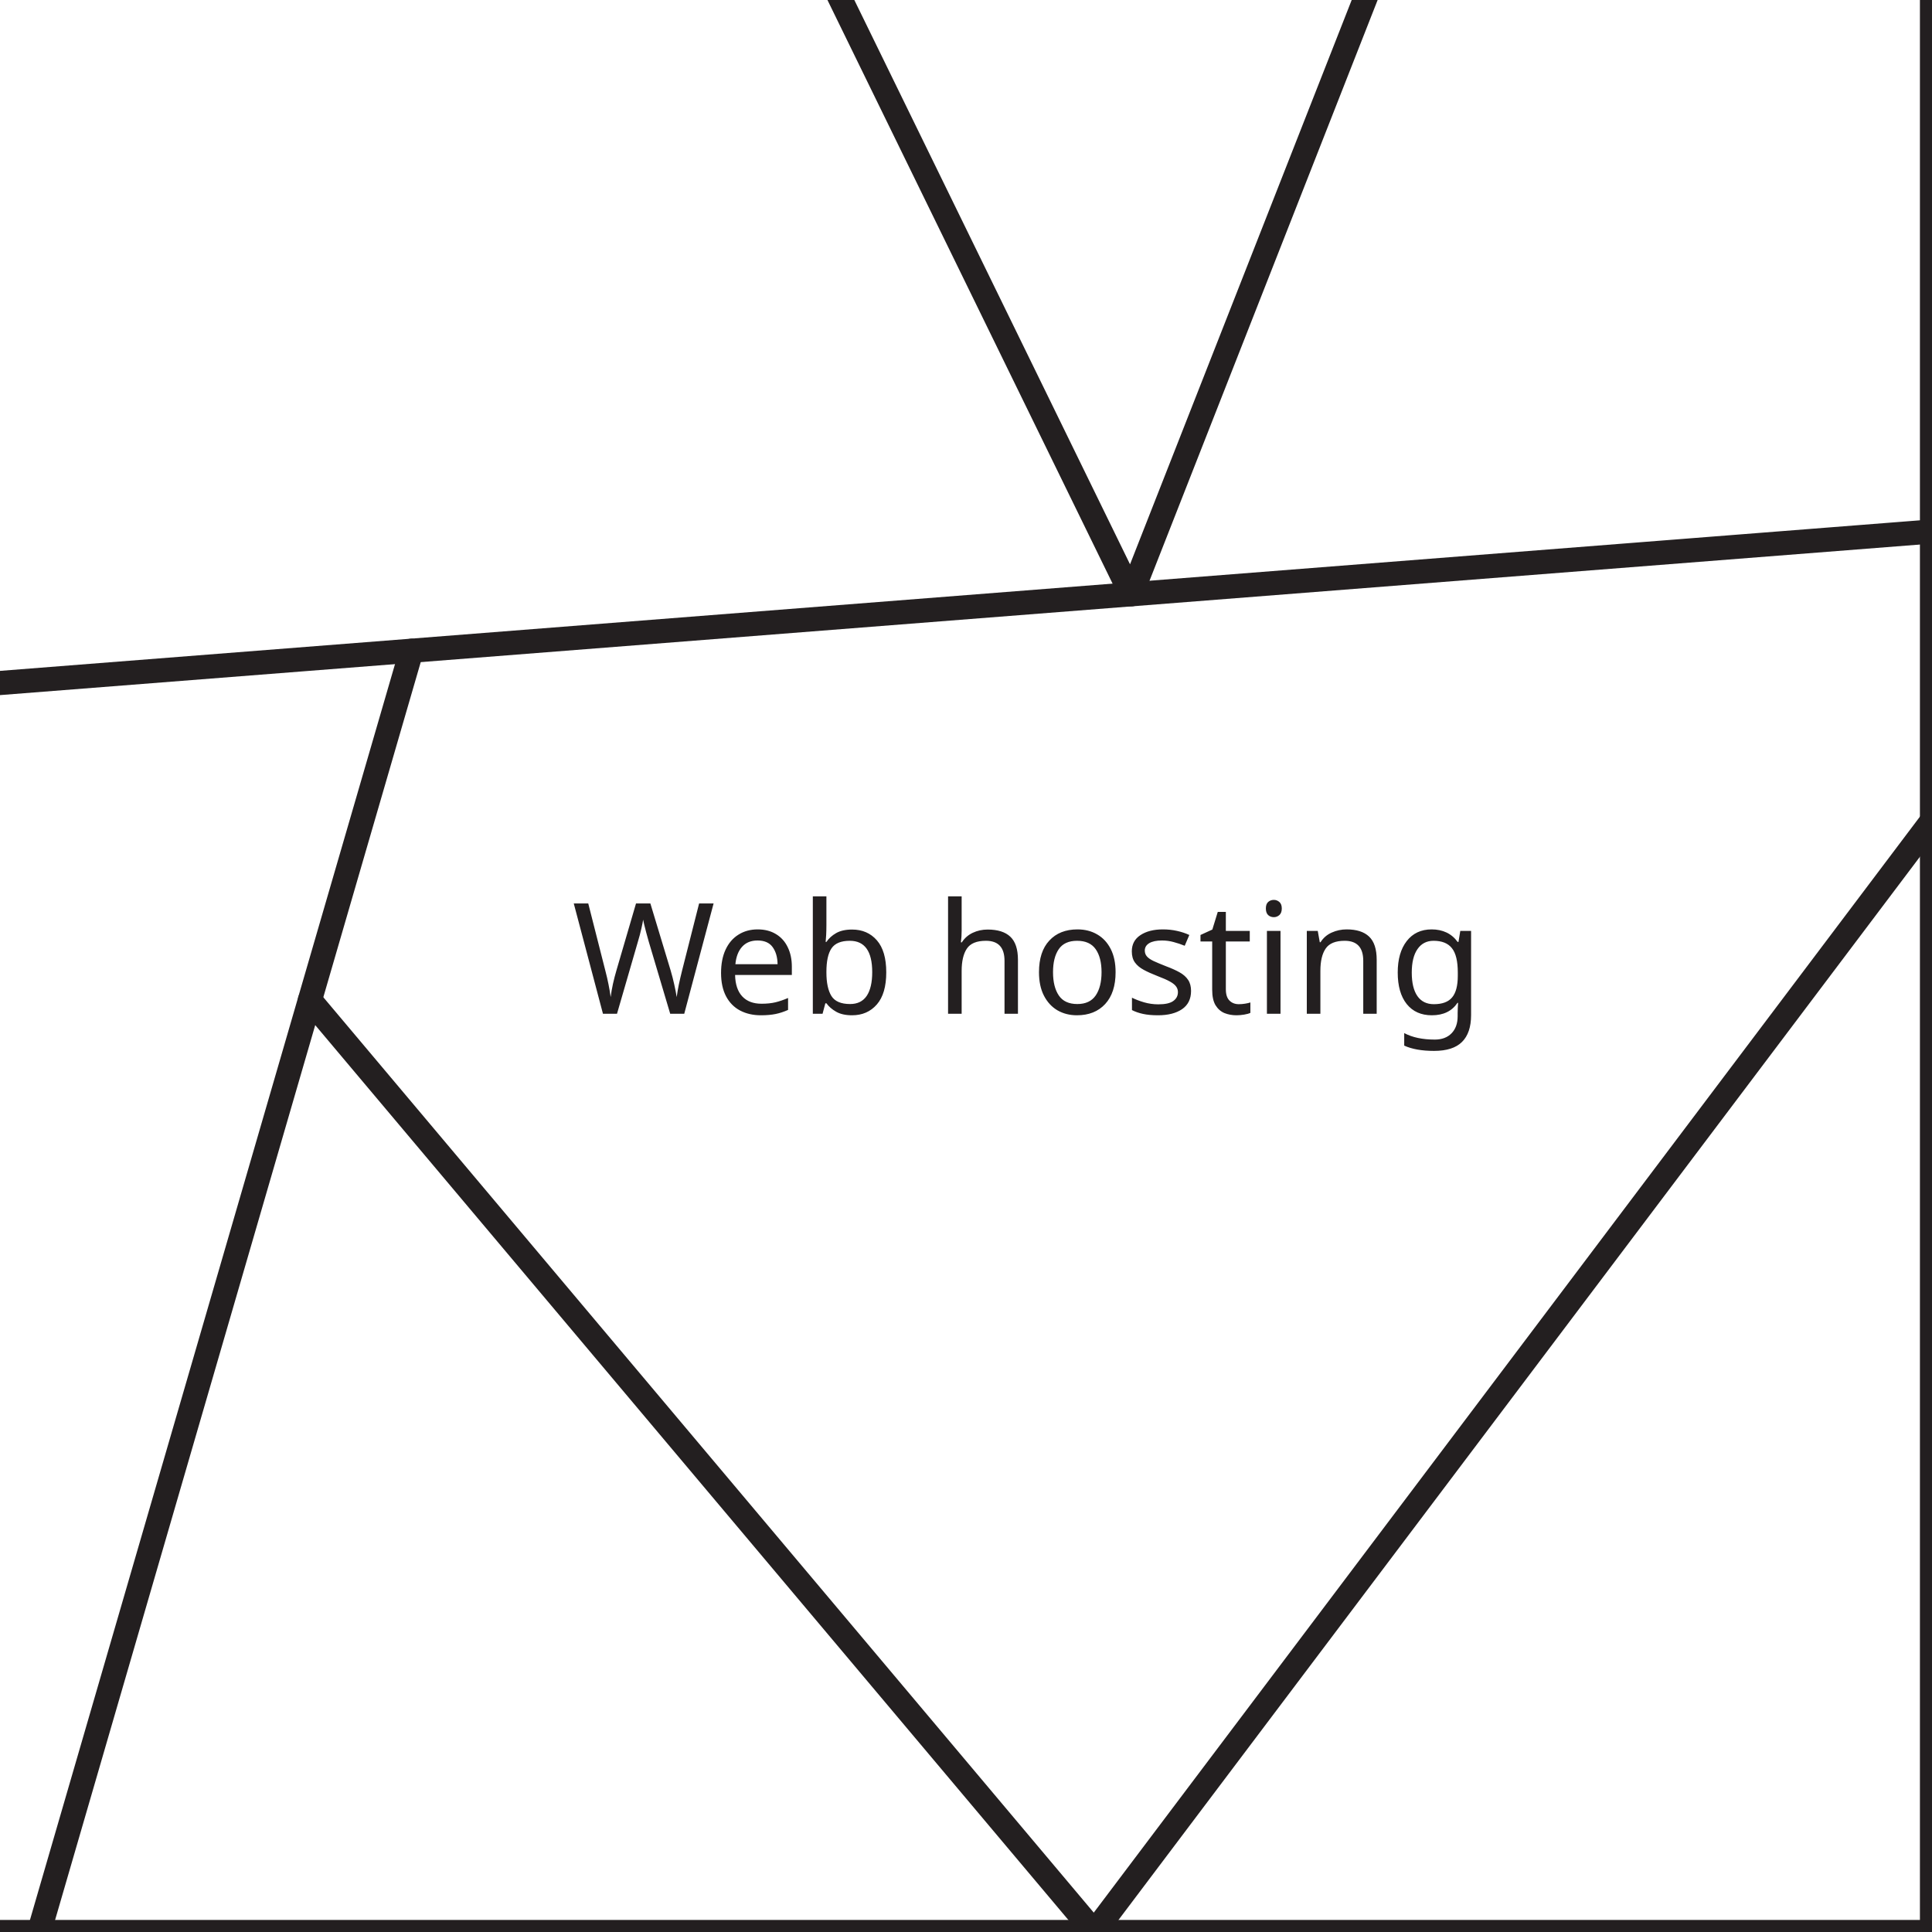
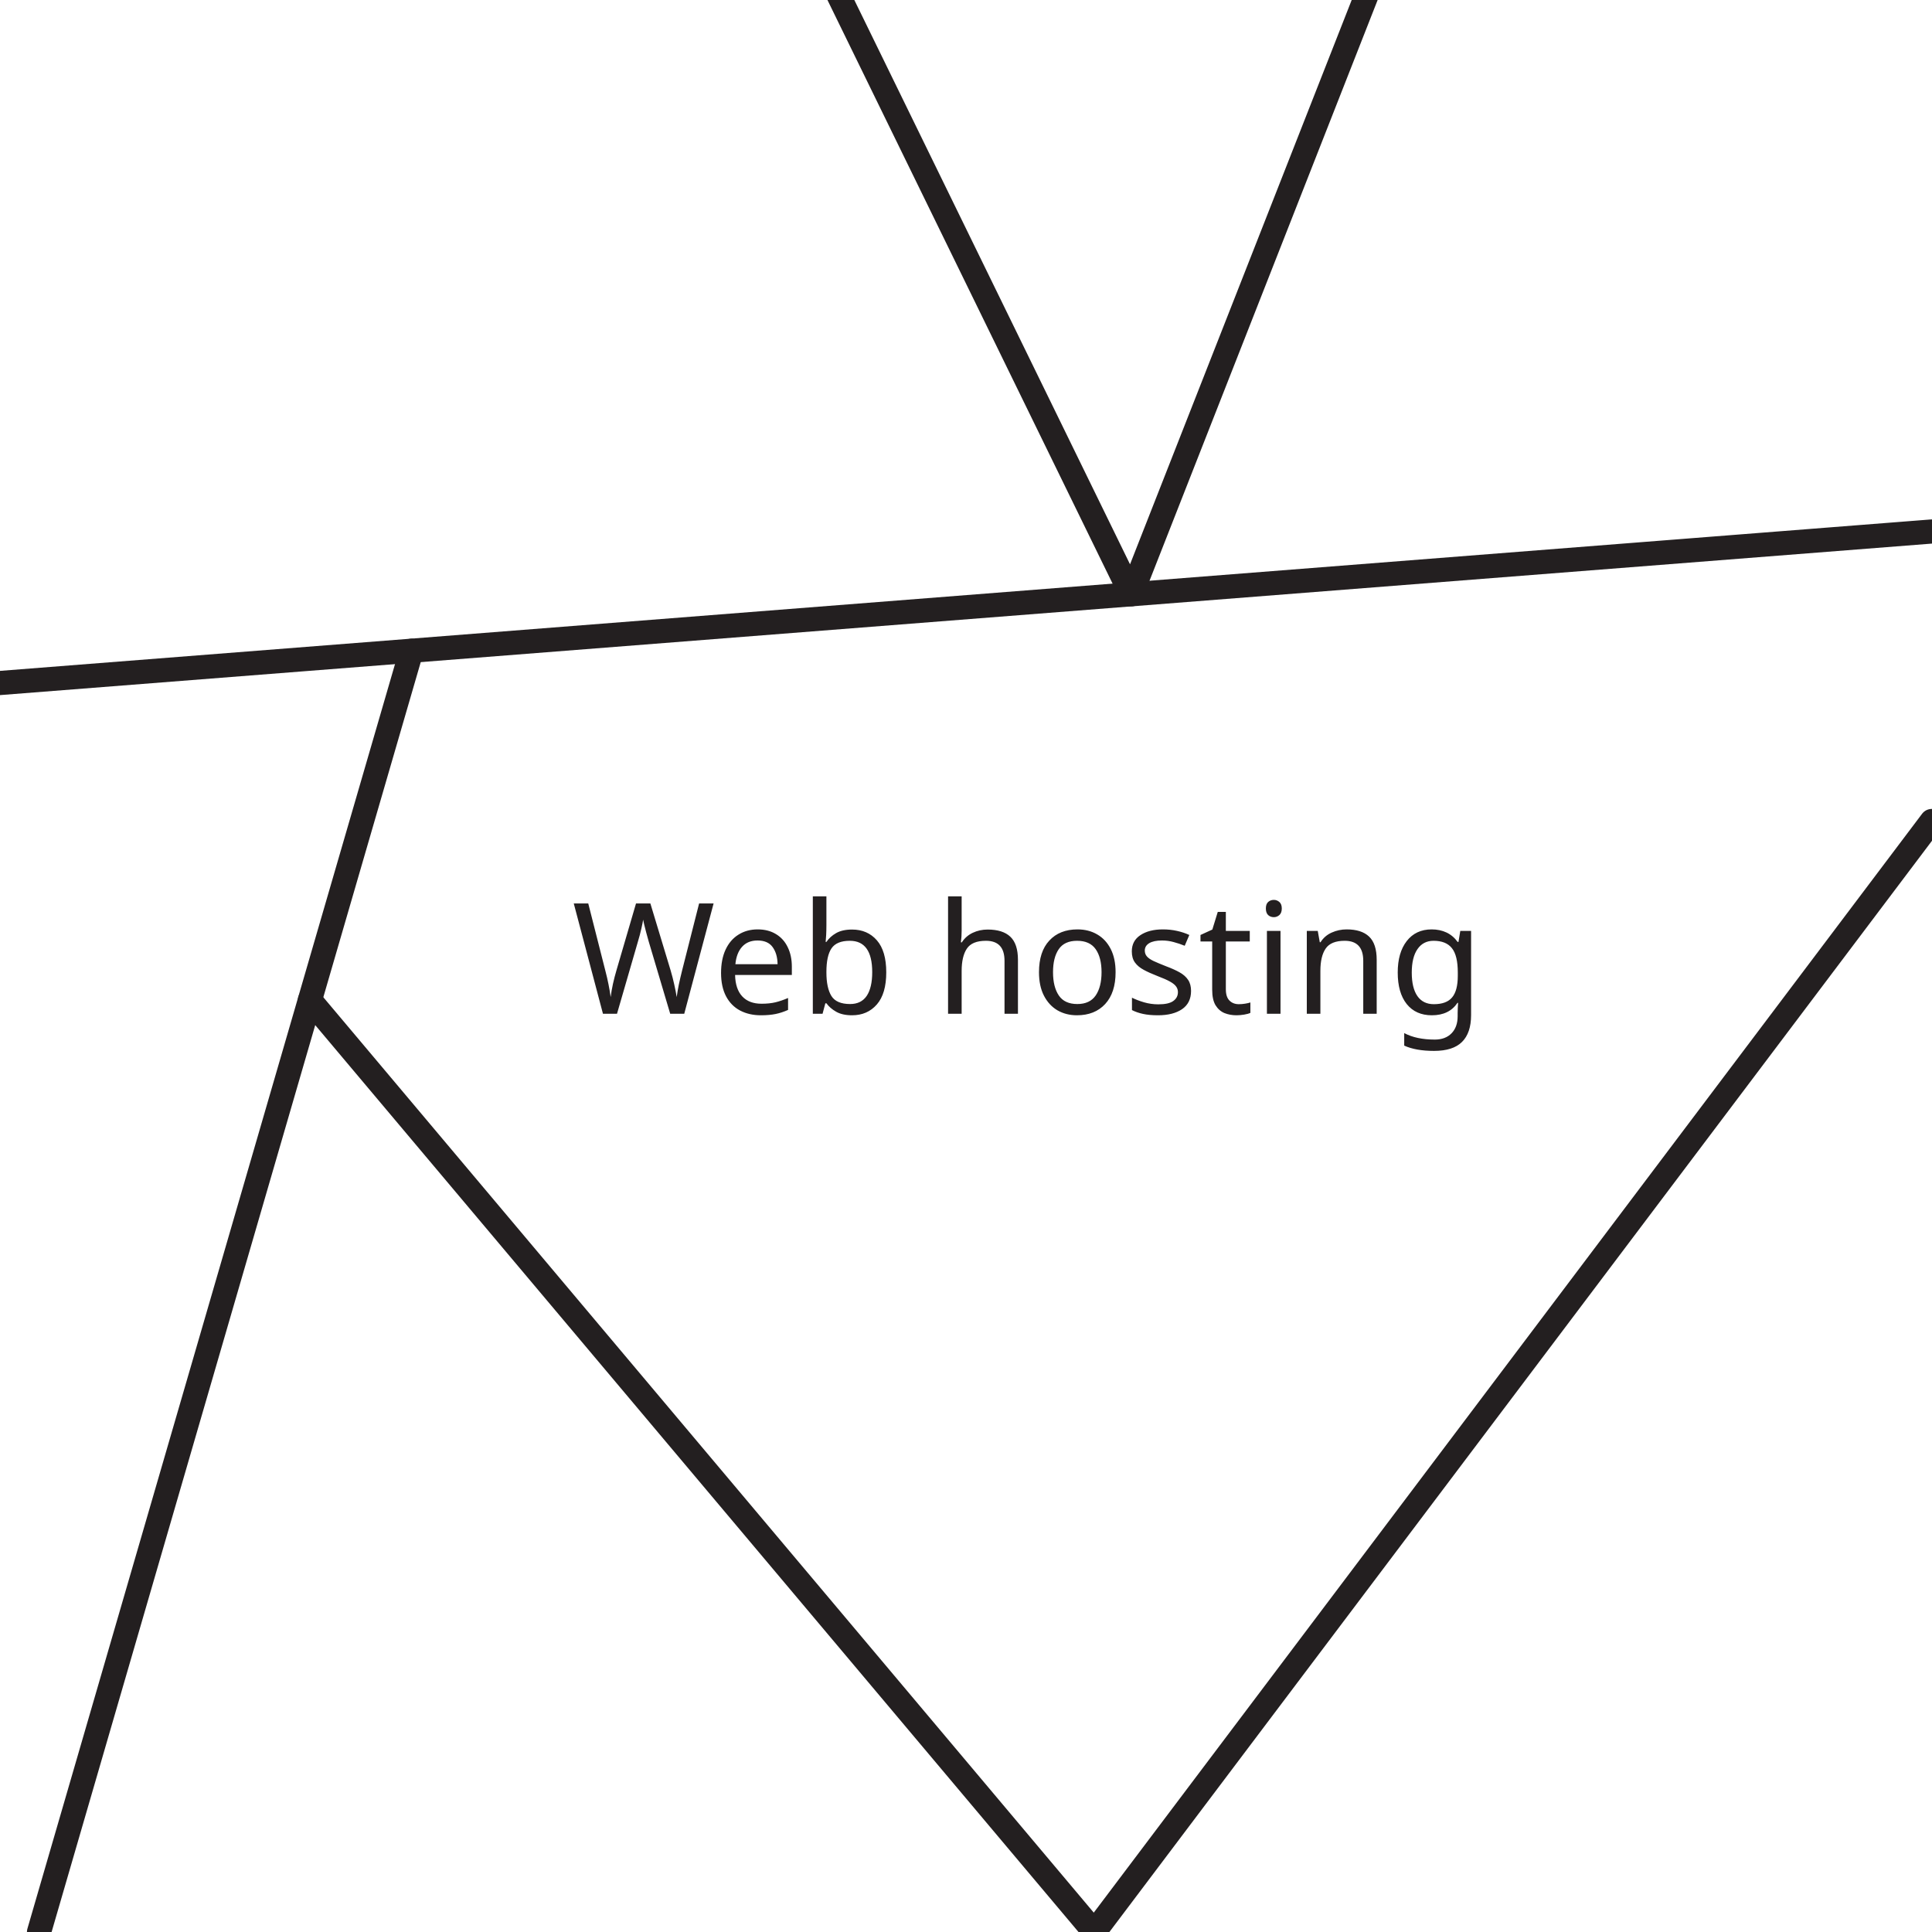
<svg xmlns="http://www.w3.org/2000/svg" id="WH" viewBox="0 0 400 400">
  <defs>
    <style>
      .cls-1 {
        fill: #fff;
      }

      .cls-2 {
        fill: none;
        stroke: #231f20;
        stroke-linecap: round;
        stroke-linejoin: round;
        stroke-width: 5px;
      }

      .cls-3 {
        fill: #231f20;
        font-family: LeagueSpartan-Regular, 'League Spartan';
        font-size: 32px;
        font-variation-settings: 'wght' 400;
      }
    </style>
  </defs>
  <g id="BG">
    <rect id="_6" data-name="6" class="cls-1" x="0" y="0" width="400" height="400" />
    <rect id="_5" data-name="5" class="cls-1" x="-399.79" y="0" width="400" height="400" />
    <rect id="_3" data-name="3" class="cls-1" x="0" y="-400" width="400" height="400" />
    <rect id="_2" data-name="2" class="cls-1" x="-399.79" y="-400" width="400" height="400" />
  </g>
  <g id="Text">
    <text class="cls-3" transform="translate(118.4 209.89)">
      <tspan x="0" y="0">Web hosting</tspan>
    </text>
  </g>
  <line class="cls-2" x1="-188.55" y1="400" x2="85.19" y2="-400" />
  <line class="cls-2" x1="85.19" y1="134.73" x2="8.08" y2="400" />
  <polyline class="cls-2" points="-33.04 400 -102.82 149.47 399.95 110.04" />
  <polyline class="cls-2" points="96.16 -159.52 234.21 123.04 318.74 -92.16" />
  <polyline class="cls-2" points="64.17 207.06 226.56 400 399.95 169.98" />
-   <rect class="cls-2" x="-799.49" y="-400" width="1199.49" height="800" />
</svg>
